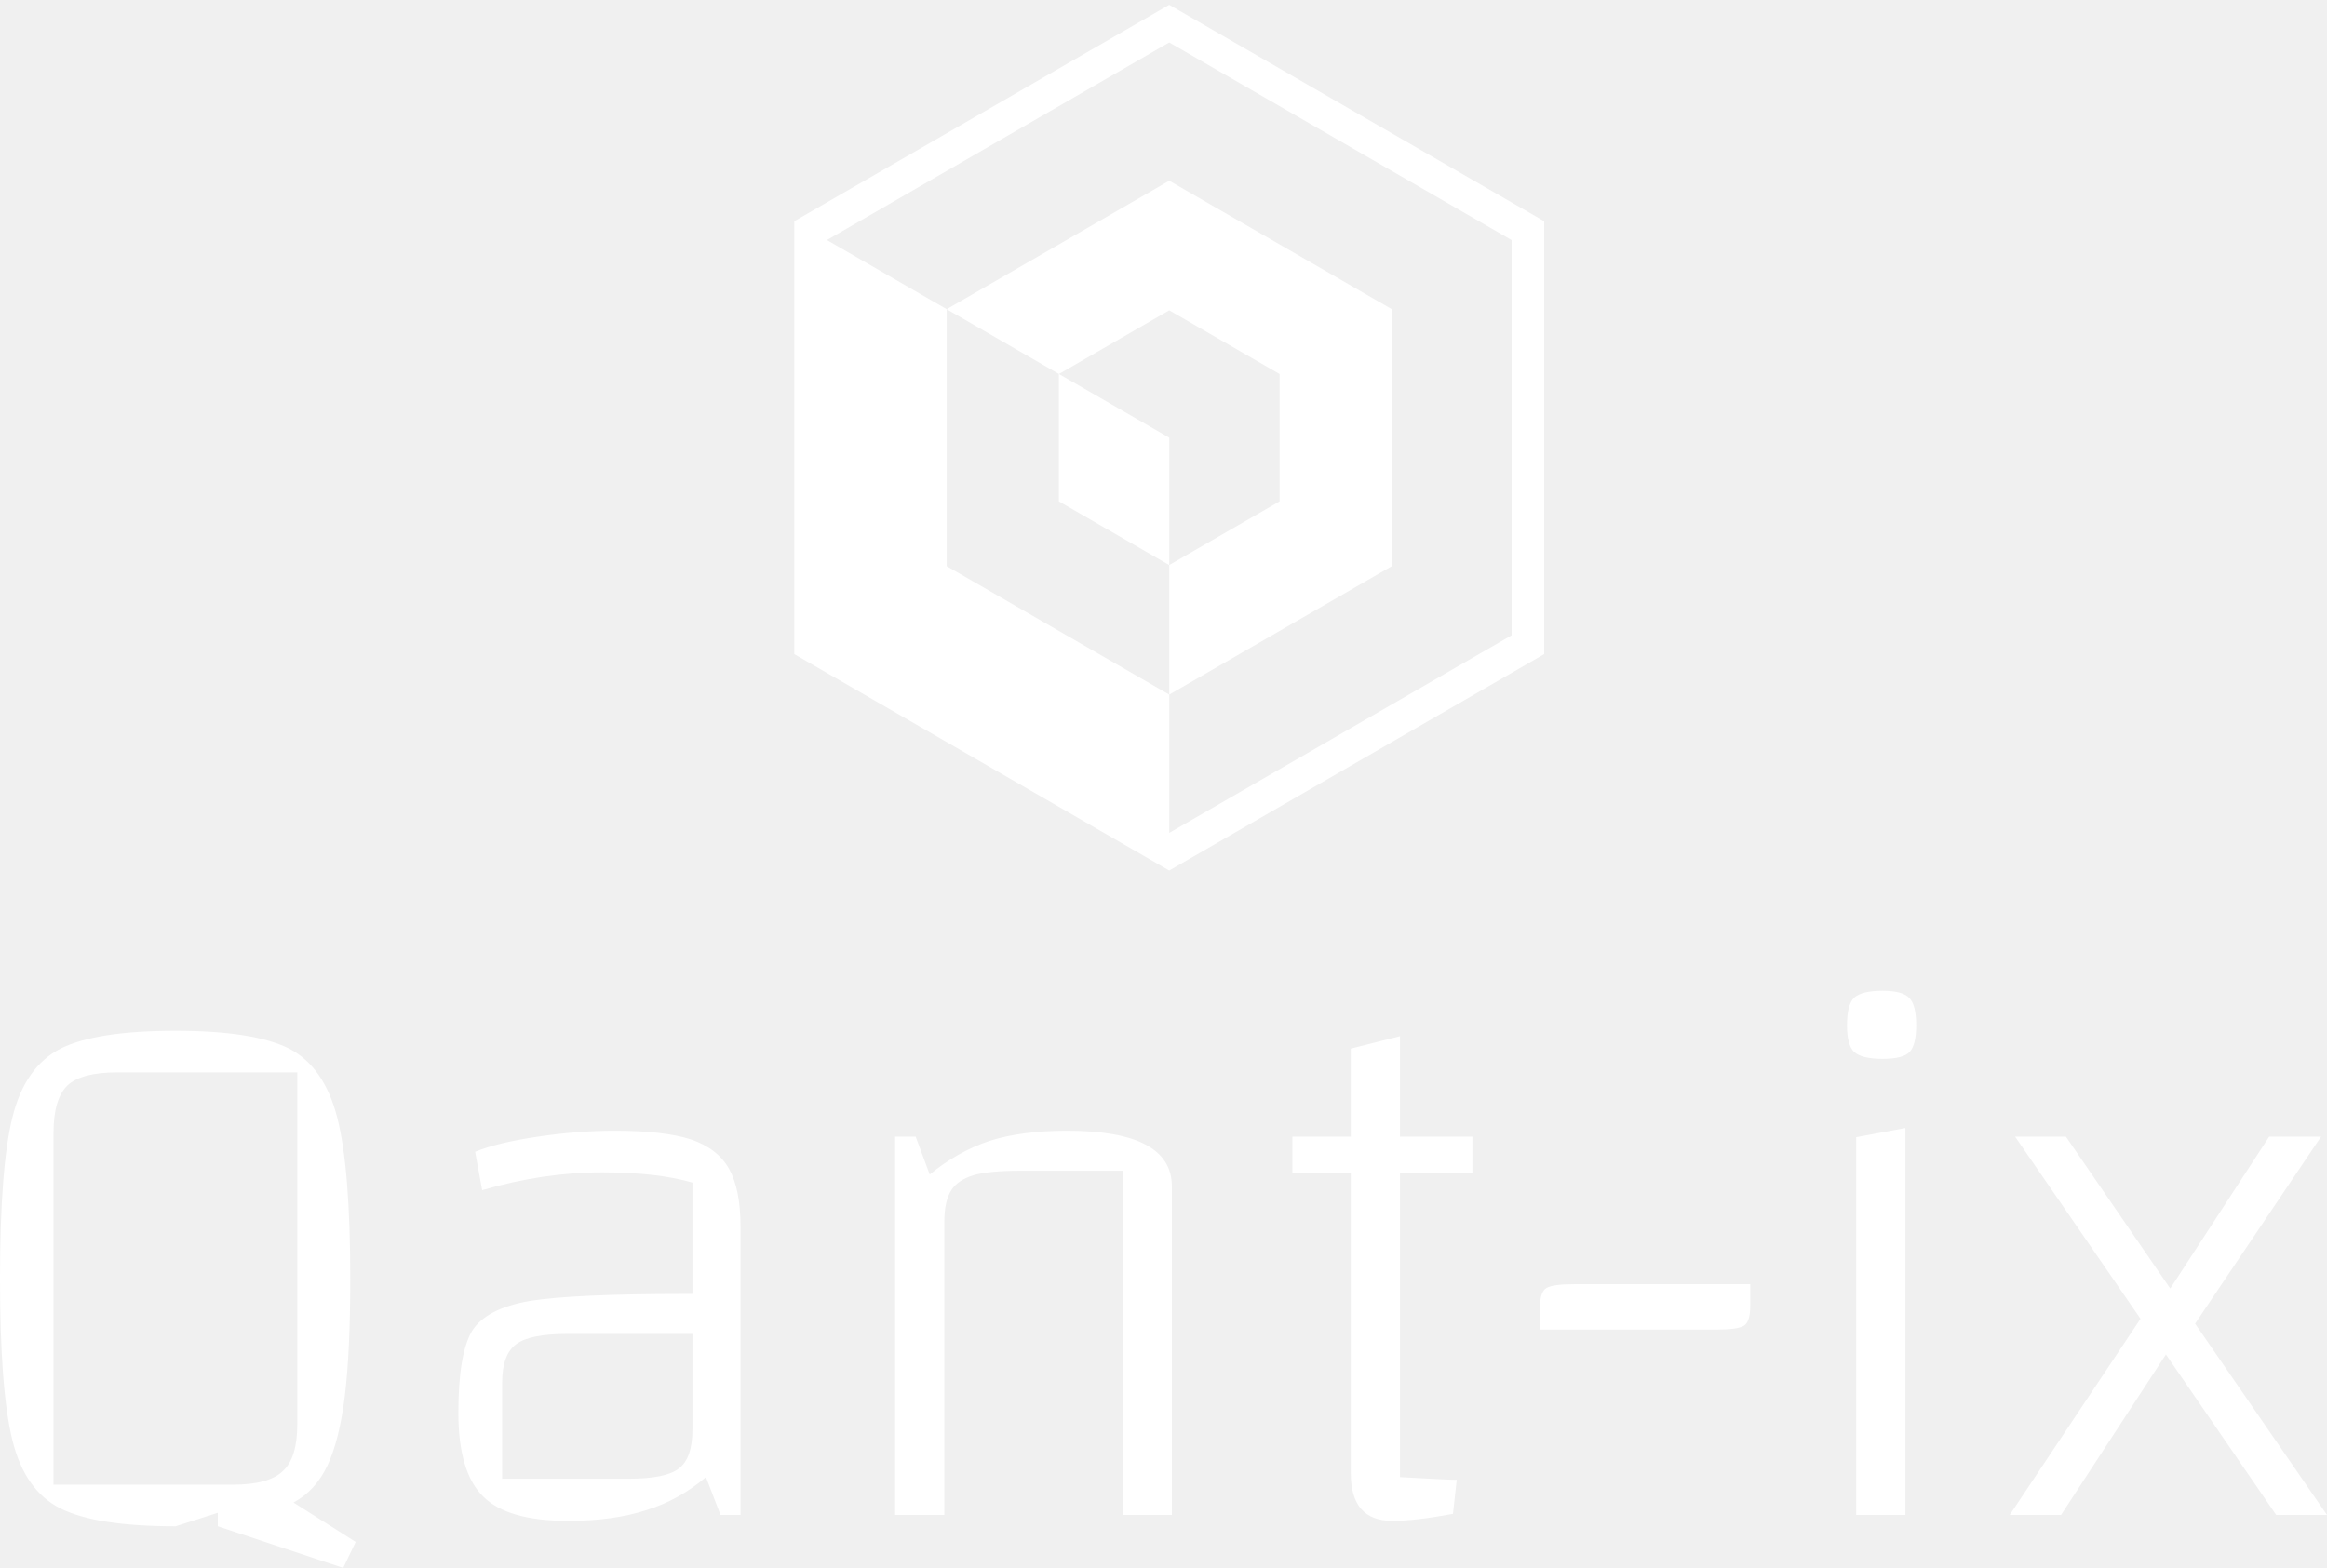
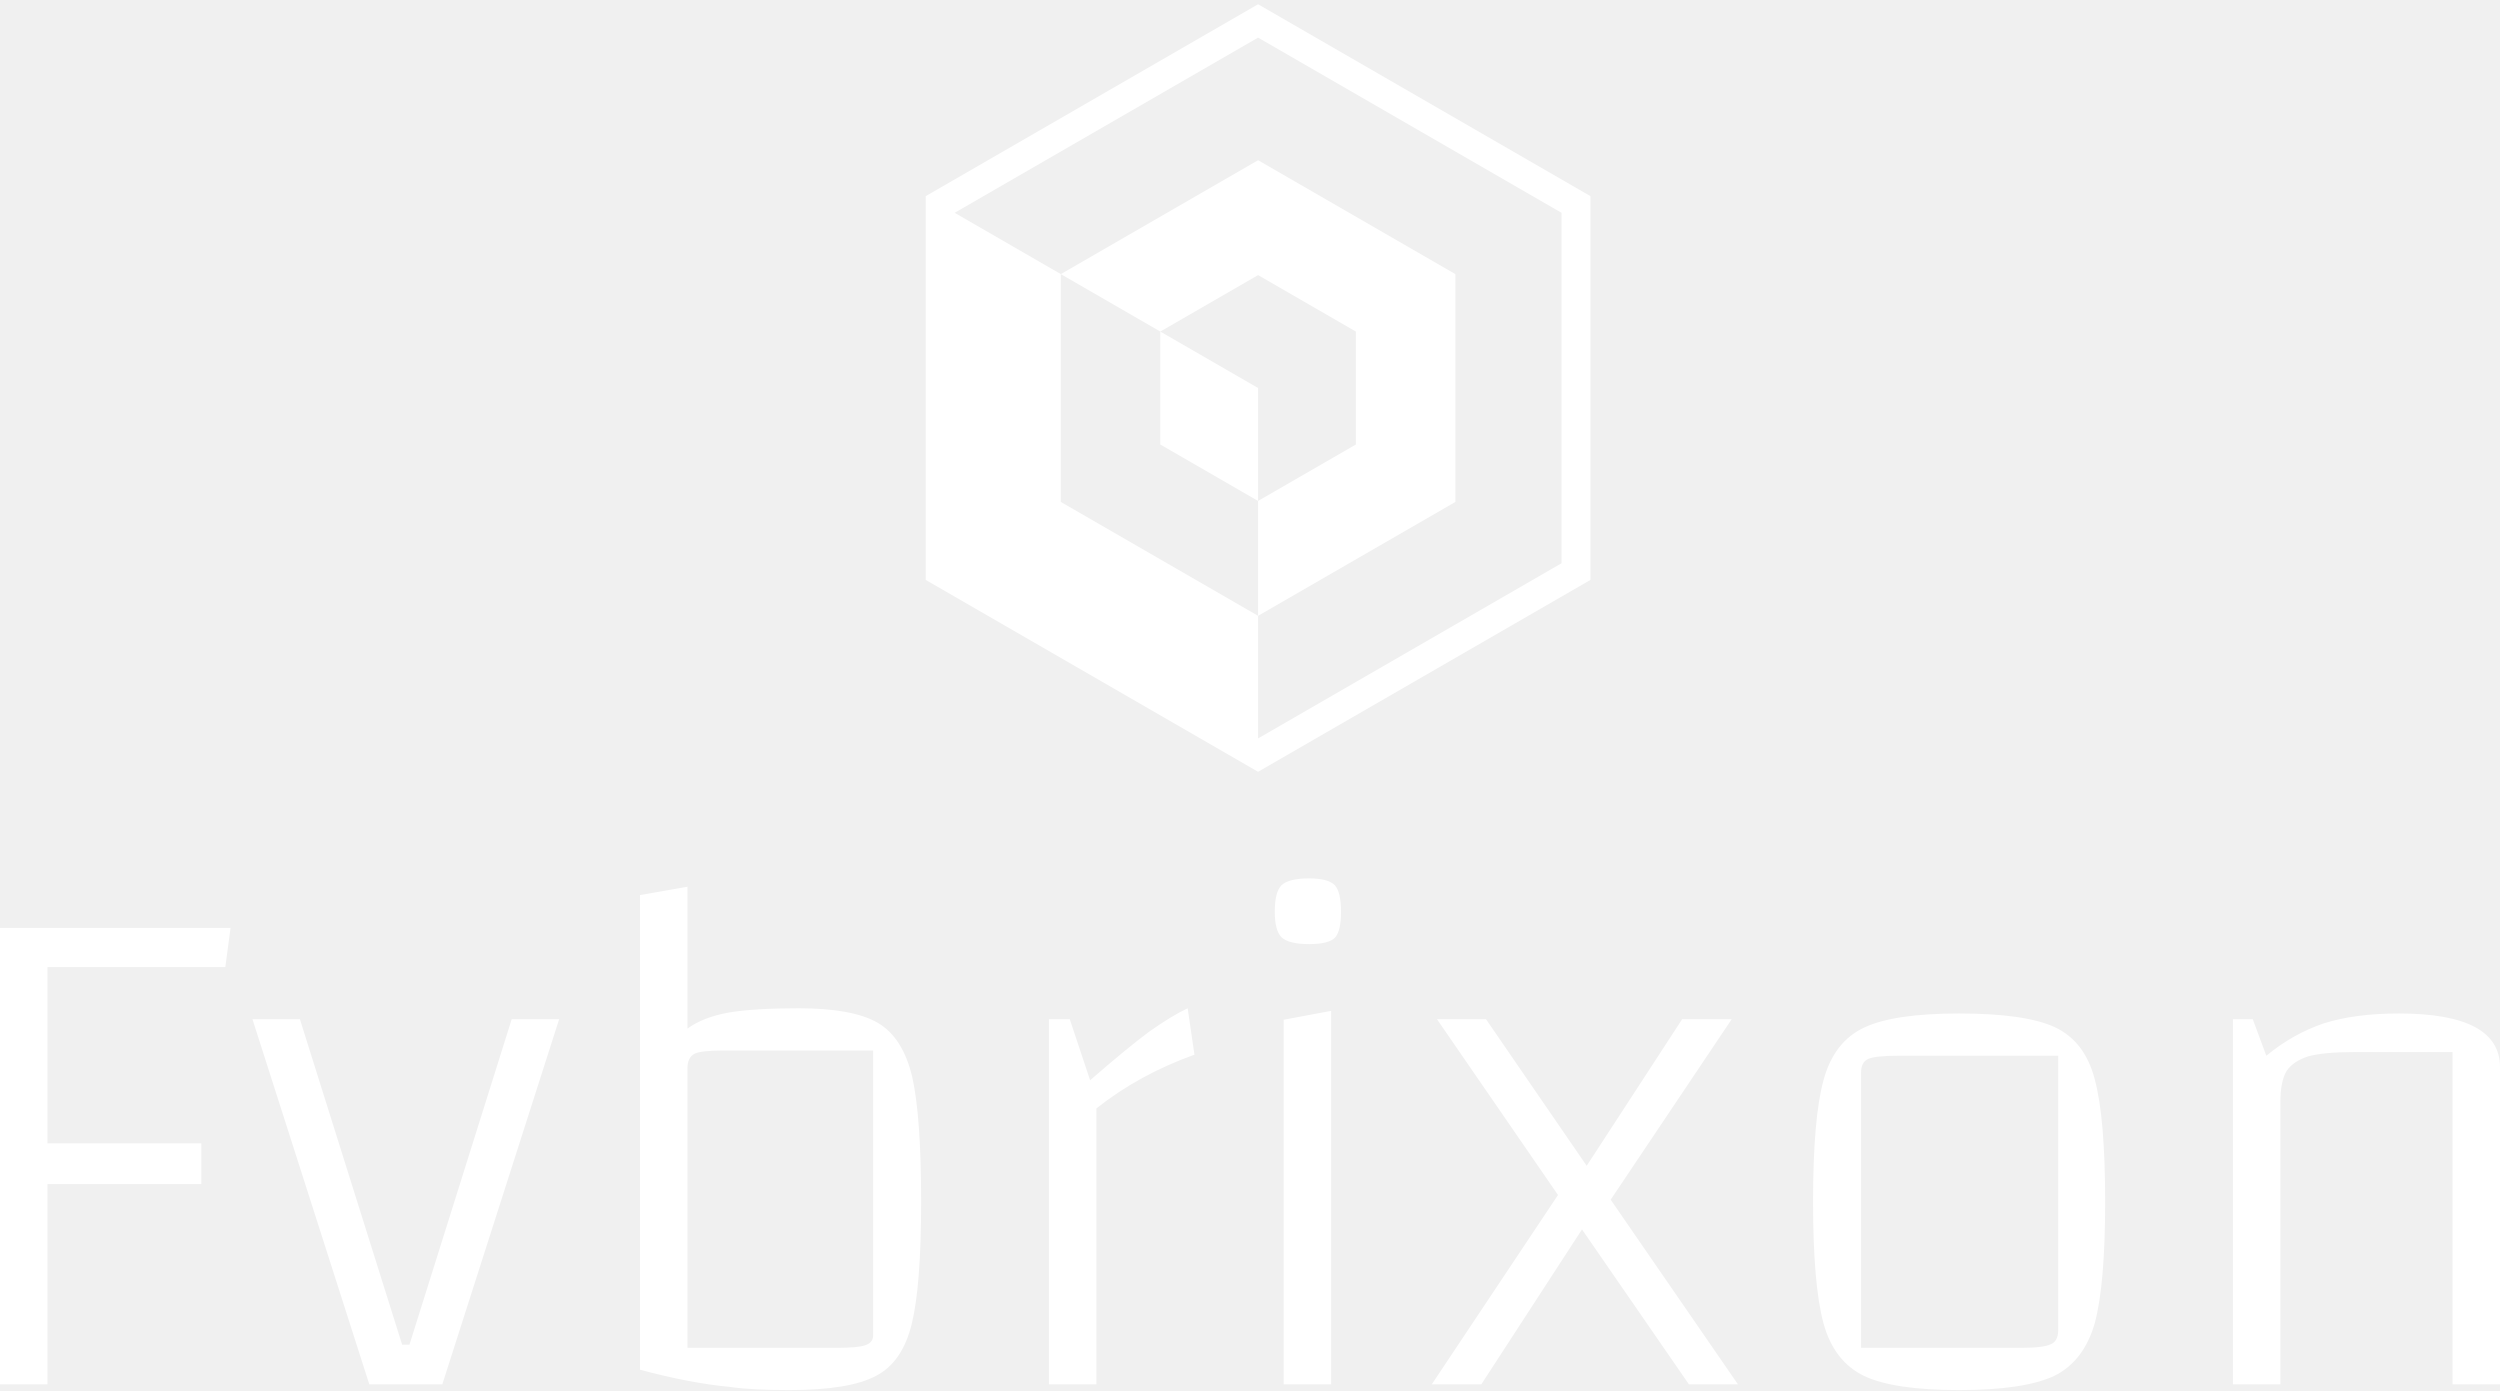
- <svg xmlns="http://www.w3.org/2000/svg" data-v-423bf9ae="" viewBox="0 0 241.854 163" class="iconAbove">
-   <g data-v-423bf9ae="" id="46fd90f8-3ad4-41bb-8aed-892df3414068" fill="white" transform="matrix(5.617977,0,0,5.617977,-6.067416,60.97753)">
-     <path d="M6.51 16.95L7.66 17.68L7.43 18.16L5.11 17.39L5.11 17.14L4.33 17.39Q2.86 17.39 2.20 17.06Q1.54 16.73 1.31 15.80Q1.08 14.87 1.08 12.81L1.08 12.81Q1.08 10.75 1.31 9.82Q1.54 8.89 2.20 8.55Q2.86 8.22 4.33 8.22L4.33 8.22Q5.77 8.22 6.43 8.55Q7.08 8.89 7.32 9.83Q7.56 10.77 7.56 12.81L7.56 12.81Q7.56 14.15 7.46 14.97Q7.36 15.79 7.14 16.26Q6.92 16.73 6.51 16.95L6.51 16.95ZM2.07 16.62L5.39 16.62Q6.05 16.62 6.31 16.37Q6.58 16.13 6.58 15.50L6.58 15.50L6.58 8.99L3.25 8.99Q2.59 8.99 2.33 9.23Q2.07 9.48 2.07 10.11L2.07 10.11L2.07 16.62ZM12.45 10.07Q13.36 10.07 13.86 10.23Q14.36 10.40 14.57 10.78Q14.78 11.16 14.78 11.84L14.78 11.84L14.78 17.18L14.41 17.18L14.14 16.48Q13.65 16.90 13.04 17.09Q12.43 17.29 11.59 17.29L11.59 17.29Q10.47 17.29 10.02 16.84Q9.56 16.39 9.56 15.29L9.56 15.29Q9.56 14.21 9.81 13.78Q10.07 13.36 10.88 13.22Q11.69 13.09 13.75 13.09L13.75 13.09L13.89 13.09L13.89 11.03Q13.24 10.84 12.22 10.84L12.22 10.84Q11.13 10.84 10.00 11.17L10.00 11.17L9.87 10.46Q10.28 10.29 11.03 10.18Q11.77 10.07 12.45 10.07L12.45 10.07ZM12.71 16.51Q13.40 16.51 13.64 16.32Q13.89 16.13 13.89 15.60L13.89 15.60L13.89 13.83L11.58 13.83Q10.88 13.83 10.63 14.02Q10.37 14.21 10.37 14.73L10.37 14.73L10.37 16.51L12.71 16.51ZM17.64 17.18L17.64 10.18L18.02 10.18L18.28 10.88Q18.79 10.46 19.38 10.26Q19.98 10.07 20.82 10.07L20.82 10.07Q22.76 10.07 22.76 11.10L22.76 11.10L22.76 17.18L21.85 17.18L21.85 10.81L19.96 10.81Q19.39 10.81 19.10 10.89Q18.80 10.98 18.68 11.17Q18.55 11.37 18.55 11.76L18.55 11.76L18.55 17.18L17.64 17.18ZM28.32 10.85L26.98 10.85L26.98 16.48Q27.86 16.53 28.03 16.53L28.03 16.53L27.96 17.16Q27.26 17.29 26.84 17.29L26.84 17.29Q26.07 17.29 26.07 16.41L26.07 16.41L26.07 10.85L24.99 10.85L24.99 10.18L26.07 10.18L26.07 8.55L26.98 8.32L26.98 10.18L28.32 10.18L28.32 10.85ZM29.57 13.34Q29.57 13.05 29.69 12.98Q29.81 12.91 30.20 12.91L30.20 12.91L33.46 12.91L33.46 13.31Q33.46 13.61 33.34 13.68Q33.22 13.75 32.84 13.75L32.84 13.75L29.57 13.75L29.57 13.34ZM35.25 17.18L35.25 17.18ZM35.42 10.19L36.33 10.02L36.33 17.18L35.42 17.18L35.42 10.19ZM35.91 8.74Q35.52 8.74 35.38 8.61Q35.25 8.48 35.25 8.12L35.25 8.12Q35.25 7.74 35.38 7.61Q35.52 7.48 35.91 7.48L35.91 7.48Q36.27 7.48 36.40 7.61Q36.53 7.74 36.53 8.12L36.53 8.12Q36.53 8.48 36.41 8.61Q36.29 8.74 35.91 8.74L35.91 8.74ZM44.13 17.18L43.19 17.18L41.15 14.21L39.21 17.18L38.26 17.18L40.68 13.55L38.36 10.18L39.30 10.18L41.23 12.99L43.06 10.18L44.02 10.18L41.69 13.64L44.13 17.18Z" />
+ <svg xmlns="http://www.w3.org/2000/svg" data-v-423bf9ae="" viewBox="0 0 293.15 163" class="iconAbove">
+   <g data-v-423bf9ae="" id="6ebc3630-ee13-4472-b648-0cd5e99a1a07" fill="white" transform="matrix(6.116207,0,0,6.116207,-8.929664,57.25077)">
+     <path d="M2.37 13.34L2.37 17.18L1.46 17.18L1.46 8.43L5.88 8.43L5.78 9.18L2.37 9.18L2.37 12.56L5.32 12.56L5.32 13.34L2.37 13.34ZM6.30 10.18L7.21 10.18L9.17 16.42L9.31 16.42L11.27 10.18L12.18 10.18L9.94 17.18L8.54 17.18L6.30 10.18ZM19.12 13.68Q19.12 15.29 18.94 16.02Q18.76 16.76 18.25 17.02Q17.74 17.29 16.60 17.29L16.60 17.29L16.59 17.29Q15.86 17.29 15.46 17.23L15.46 17.23Q14.70 17.16 13.73 16.90L13.73 16.90L13.73 7.80L14.64 7.64L14.64 10.36Q14.94 10.14 15.44 10.05Q15.93 9.97 16.77 9.97L16.77 9.97Q17.81 9.97 18.29 10.25Q18.77 10.53 18.95 11.29Q19.12 12.05 19.12 13.68L19.12 13.68ZM18.20 16.24L18.20 10.78L15.32 10.78Q14.91 10.78 14.78 10.84Q14.64 10.91 14.64 11.12L14.64 11.12L14.64 16.48L17.51 16.48Q17.91 16.48 18.05 16.43Q18.20 16.38 18.20 16.24L18.20 16.24ZM21.97 10.18L22.36 11.35Q23.06 10.74 23.49 10.42Q23.93 10.11 24.23 9.97L24.23 9.97L24.36 10.86Q23.30 11.24 22.48 11.89L22.48 11.89L22.48 17.18L21.57 17.18L21.57 10.18L21.97 10.18ZM25.90 17.18L25.90 17.18ZM26.07 10.19L26.98 10.02L26.98 17.18L26.07 17.18L26.07 10.19ZM26.56 8.74Q26.17 8.74 26.03 8.61Q25.90 8.48 25.90 8.12L25.90 8.12Q25.90 7.74 26.03 7.61Q26.17 7.48 26.56 7.48L26.56 7.48Q26.92 7.48 27.05 7.61Q27.17 7.74 27.17 8.12L27.17 8.12Q27.17 8.48 27.06 8.61Q26.94 8.74 26.56 8.74L26.56 8.74ZM34.78 17.18L33.84 17.18L31.79 14.21L29.86 17.18L28.91 17.18L31.33 13.55L29.01 10.18L29.95 10.18L31.88 12.99L33.71 10.18L34.66 10.18L32.34 13.64L34.78 17.18ZM39.02 17.29Q37.77 17.29 37.20 17.02Q36.62 16.74 36.42 16.01Q36.22 15.27 36.22 13.68L36.22 13.68Q36.22 12.08 36.42 11.35Q36.62 10.61 37.20 10.34Q37.77 10.07 39.02 10.07L39.02 10.07Q40.28 10.07 40.85 10.33Q41.43 10.60 41.62 11.33Q41.82 12.07 41.82 13.68L41.82 13.68Q41.82 15.27 41.62 16.01Q41.41 16.74 40.84 17.02Q40.26 17.29 39.02 17.29L39.02 17.29ZM37.14 16.48L40.21 16.48Q40.64 16.48 40.78 16.41Q40.92 16.35 40.92 16.14L40.92 16.14L40.92 10.88L37.86 10.88Q37.42 10.88 37.28 10.94Q37.14 11.00 37.14 11.21L37.14 11.21L37.14 16.48ZM44.27 17.18L44.27 10.18L44.65 10.18L44.91 10.88Q45.42 10.46 46.01 10.26Q46.61 10.07 47.45 10.07L47.45 10.07Q49.39 10.07 49.39 11.10L49.39 11.10L49.39 17.18L48.48 17.18L48.48 10.81L46.59 10.81Q46.02 10.81 45.72 10.89Q45.43 10.98 45.30 11.17Q45.18 11.37 45.18 11.76L45.18 11.76L45.18 17.18L44.27 17.18Z" />
  </g>
-   <g data-v-423bf9ae="" id="5e83dfcc-33a7-46e8-aa45-a70608d5af55" transform="matrix(1.2,0,0,1.2,61.5236,-14.5)" stroke="none" fill="white">
+   <g data-v-423bf9ae="" id="df35b2ff-6724-4a7a-b249-c45ab1a00bbd" transform="matrix(1.2,0,0,1.2,87.5236,-14.5)" stroke="none" fill="white">
    <path d="M82.474 31.249 49.999 12.5 17.526 31.248l-.003.002v37.501L49.999 87.5l.001-.001 32.476-18.748V31.25zm-2.82 35.872L50 84.24V72.259v.001L30.722 61.131v-22.26l.002-.002 9.721 5.612h.001L50 38.965l9.555 5.517h.001l.001.001v11.035L50 61.034v11.225l19.278-11.128v-22.26l-.002-.001-.001-.001L50 27.74 30.724 38.869l-10.376-5.991 29.651-17.12 29.652 17.12.003.002z" />
    <path d="M40.443 44.483v11.035L50 61.035V50l-9.556-5.518z" />
  </g>
</svg>
